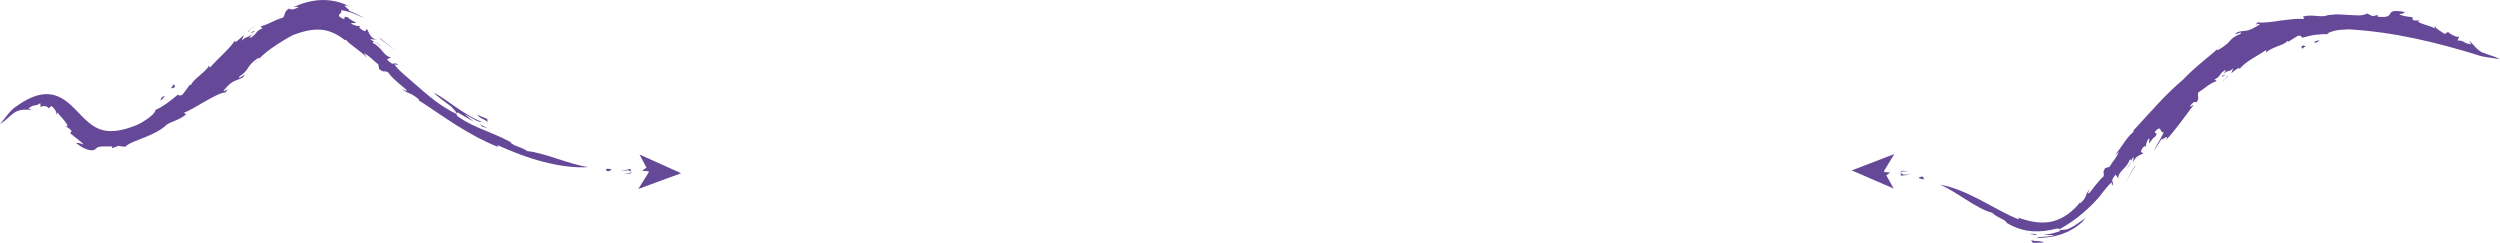
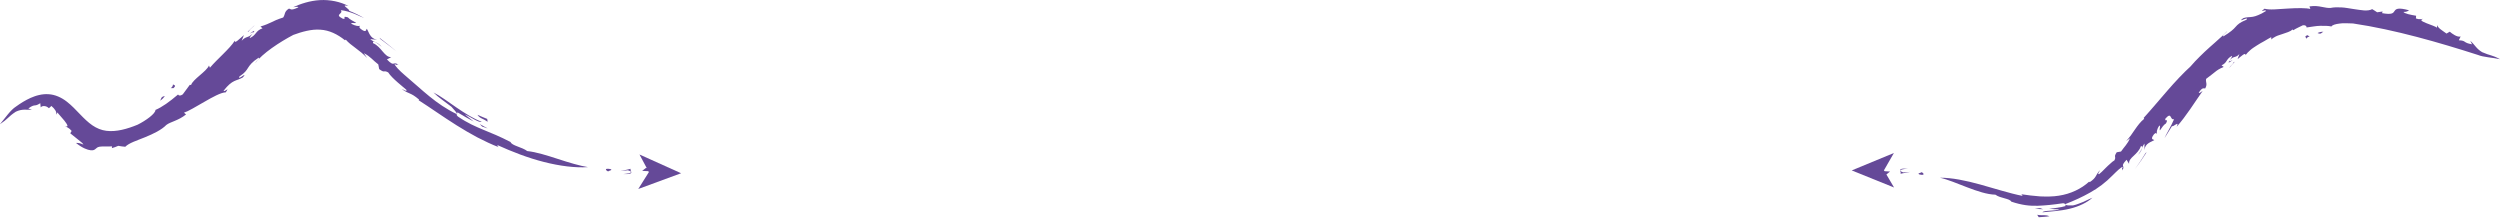
- <svg xmlns="http://www.w3.org/2000/svg" id="uuid-b7b6ed33-d4fb-4de9-bad6-23cdfdc58b1f" data-name="Layer 2" viewBox="0 0 930.37 90.37">
+ <svg xmlns="http://www.w3.org/2000/svg" id="uuid-cadeb53c-58e2-4db9-8018-c532b8920e39" data-name="Layer 2" viewBox="0 0 930.37 80.84">
  <defs>
    <style>
-       .uuid-e3f643c0-d8a8-48fa-b9e9-0ca6eaa7b4fe {
+       .uuid-9fa3daf6-f486-49c4-bce9-90863889f9bd {
        fill: #654998;
      }
    </style>
  </defs>
-   <g id="uuid-b7e71af4-3657-44bf-9c48-98c04dbddeab" data-name="Layer 1">
+   <g id="uuid-c0b2329a-bcb1-4ab6-9e1e-e25ab823e7df" data-name="Layer 1">
    <g>
      <g>
        <g>
-           <path class="uuid-e3f643c0-d8a8-48fa-b9e9-0ca6eaa7b4fe" d="M242.34,63.76c1.4-.23-.39-.79-1.89-1.3l-1.48,1.13,3.38,.17Z" />
-           <path class="uuid-e3f643c0-d8a8-48fa-b9e9-0ca6eaa7b4fe" d="M234.8,62.81c-1.31,.3-2.62,.61-3.94,.86,.94-.08,1.88-.19,2.82-.31,3,.94-.54,1.32-1.74,1.42,5.07,.19,1.98-1.34,2.86-1.98Z" />
-           <path class="uuid-e3f643c0-d8a8-48fa-b9e9-0ca6eaa7b4fe" d="M227.21,62.93c-2.42-.47-1.87,.46-.88,.88,.22-.33,1.86-.47,.88-.88Z" />
-           <path class="uuid-e3f643c0-d8a8-48fa-b9e9-0ca6eaa7b4fe" d="M92.91,12.51c.67-.29,1.41-.71,1.45-.45,.48-.67,.5-.94-1.45,.45Z" />
-           <path class="uuid-e3f643c0-d8a8-48fa-b9e9-0ca6eaa7b4fe" d="M94.36,12.06c-.1,.13-.2,.26-.32,.42,.12-.11,.22-.2,.34-.34,.02-.05-.02-.06-.02-.09Z" />
-           <path class="uuid-e3f643c0-d8a8-48fa-b9e9-0ca6eaa7b4fe" d="M135.53,19.84c2.36,1.24,3.2,2.57,5.25,4.13l.33,1.74c2.27,1.69,1.5,.22,3.36,1.24,1.41,2.26,5.88,5.62,6.79,6.49,.33,.94-1.26-.24-1.76-.32,2.76,2.04,3.23,1.16,6.45,3.94l-.13,.26c4.34,2.77,9.06,6.15,14.11,9.32,2.52,1.6,5.14,3.1,7.76,4.51,2.65,1.36,5.32,2.64,7.98,3.65-.67-.38-.4-.49-.57-.81,5.44,2.46,11.43,4.81,17.34,6.29,5.89,1.51,11.64,2.23,16.39,1.92-3.11-.5-7.18-1.72-11.22-3.05-4.04-1.31-8.07-2.59-11.4-2.93-1.95-1.51-5.74-1.99-6.21-3.37-4.06-2.11-7.05-3.29-10.02-4.51-2.96-1.24-5.92-2.48-9.59-4.99-.93-.89-.14-.95-.15-1.55,1.99,1.22,4.02,2.35,6.07,3.44-1.13-.86-2.24-1.74-3.33-2.65,1.75,.66,5.35,3.28,6.27,2.72-2.87-1.05-6.21-3.12-9.36-5.29-3.16-2.16-6.13-4.41-8.58-5.61,1.76,1.79,4.37,3.51,6.69,5.32,.84,1.05,2.35,2.4,1.96,2.73-7.82-3.76-12.81-9.01-19.44-14.59-1.67-1.41-3.74-3.5-3.66-4.09,1.15,.85,.65-.18,1.66,.45-2.5-1.8-1.46,1.07-4.52-2.11l1.59-.85c-2.51,.11-3.7-3.95-6.75-5.2-.39-1.25,1.43-.21,3.24,1.38-1.83-2.06-2.67-1.48-4.29-2.89,.84,.06,1.68,.14,2.51,.23-2.65-.48-2.99-2.89-3.79-4.08-.34,.2-.04,1.79-2.31,.02-.91-.86-.18-.8-.3-1.14-.34,.21-1.55,.14-3.18-.75-.06-.6,1.46-.02,1.83-.35-1.26-.75-2.34-1.22-3.12-2.05-2.53-.68-.15,.69-1.78,.56-1.71-.86-1.7-1.26-1.33-1.68,.36-.41,1.09-.79,.52-1.54,1.65,.16,3.43,.74,4.99,1.33,1.54,.63,2.85,1.29,3.67,1.61-1.78-1.03-3.64-1.96-5.6-2.71,.3-.18-.59-.84-1.16-1.34-.6-.46-.84-.85,.9-.45-2.93-1.56-6.84-2.4-10.59-2.18-3.76,.23-7.21,1.37-9.95,2.65,.88-.1,1.96-.34,1.9,.06-2.81,1.31-2.69,.6-3.46,.44-.99,.62-1.29,1.16-1.48,1.68-.18,.52-.25,1.03-.68,1.65-1.09,.32-1.91,.66-2.62,.94-.69,.3-1.24,.58-1.79,.84-1.1,.5-2.09,.98-4.03,1.56l.75,.68c-1.32,.45-1.84,1.05-2.37,1.67-.51,.64-1.01,1.32-2.33,1.96-.26-.07,.46-.94,1.02-1.66-1.83,1.81-2.38,.79-4.08,2.66l.84-2.11c-1.55,1.28-3.54,3.44-3.37,2.06-.97,1.56-2.64,3.27-4.4,5.03-1.7,1.7-3.52,3.43-4.87,5.05l-.36-.82c-.91,2.24-6,5.12-6.66,7.25l-.47-.07c-.87,1.18-1.73,2.4-2.63,3.56-1.6,1.11-1.86-.32-1.76,.06-3.22,2.74-5.91,4.67-8.4,5.73,.07,1.33-3.54,3.96-6.65,5.5-3.83,1.57-7.92,2.75-11.63,2.27-1.85-.23-3.57-.94-5.18-2.03-1.61-1.11-3.11-2.57-4.62-4.15-1.52-1.57-3.08-3.27-4.98-4.73-1.88-1.46-4.28-2.58-6.72-2.71-1.21-.09-2.4,.04-3.51,.3-1.12,.24-2.16,.64-3.17,1.07-1.99,.9-3.77,2.02-5.43,3.22-2.09,1.31-4.05,4.3-6,6.6,1.52-1.02,2.26-1.68,2.99-2.35,.73-.68,1.44-1.36,2.94-2.33,2.42-1.15,3.88-.61,6.03-.75-.44-.17-.9-.3-1.37-.44,.68-.55,1.18-.81,1.57-.96,.38-.16,.65-.18,.89-.2,.49-.05,.85-.11,1.98-.81l.16,1.56c.31-.46,1.01-.6,1.64-.46,.64,.11,1.16,.5,1.42,.76,.27-.28,.58-.58,.92-.84,1.32,1.14,2.02,2.18,1.81,3.26l.51-.87c.03,.24,.39,.64,.87,1.17,.48,.55,1.09,1.23,1.63,1.9,1.06,1.36,1.84,2.59,.25,2.07,.63,.37,1.42,.51,2.47,1.77l-.53,.87c.95,.79,2.03,1.65,2.97,2.39,.95,.74,1.73,1.36,1.95,1.82-1.46-.65-2.1-.65-2.79-.62,2.41,1.95,4.33,2.6,5.42,2.72,1.1,.15,1.53-.21,1.89-.51,.36-.33,.67-.66,1.51-.81,.83-.13,2.2-.06,4.63-.1l-.1,.64c.85-.23,1.64-.53,2.4-.86l1.3,.21,1.3,.14c1.4-1.43,4.3-2.3,7.33-3.54,3.02-1.23,6.17-2.73,7.95-4.58,1.54-1.2,4.43-1.57,7.34-3.91l-.78-.65c1.51-.47,4.54-2.29,7.61-4.05,3.06-1.77,6.15-3.48,7.96-3.53,1.59-2.43-.35,.04-.83-.59,3.41-4.37,4.69-3.48,7.2-4.98,1.04-1.27,.51-.92-.17-.48-.7,.47-1.57,1.05-1.15,.17,1.09-.74,1.71-1.28,2.18-1.79,.47-.51,.76-.98,1.07-1.48,.64-.96,1.38-2.09,3.89-3.72,.81,.06-.95,1.25-1.17,1.95,2.52-3.51,9.09-7.82,14.1-10.45,3.06-1.13,6.78-2.21,10.08-1.94,3.29,.18,6.38,1.69,9.15,3.93l.3-.23c1.97,2.31,5.2,3.82,7.92,6.83l-1.11-1.68Z" />
-           <path class="uuid-e3f643c0-d8a8-48fa-b9e9-0ca6eaa7b4fe" d="M181.48,45.31l-.17-1.06c-1.21-.5-2.44-.98-3.64-1.53,.98,1.43,2.01,1.33,3.8,2.59Z" />
-           <path class="uuid-e3f643c0-d8a8-48fa-b9e9-0ca6eaa7b4fe" d="M179.46,47.11c.66,.25,1.35,.46,2.02,.69-1-.52-1.98-1.07-2.96-1.63l.94,.95Z" />
-           <path class="uuid-e3f643c0-d8a8-48fa-b9e9-0ca6eaa7b4fe" d="M141.24,14.08l.3,.44c2.07,1.52,4.09,3.09,6.1,4.66-2.1-1.73-4.22-3.45-6.4-5.11Z" />
-           <path class="uuid-e3f643c0-d8a8-48fa-b9e9-0ca6eaa7b4fe" d="M92.62,11.66c.45-.91,1.6-1.55,2.21-2.34-.94,.83-1.83,1.7-2.72,2.57l.51-.22Z" />
-           <path class="uuid-e3f643c0-d8a8-48fa-b9e9-0ca6eaa7b4fe" d="M64.41,31.2c-.09,1.99-2.04,1.55,.16,1.6,1.46-1.45-.31-.84-.16-1.6Z" />
-           <path class="uuid-e3f643c0-d8a8-48fa-b9e9-0ca6eaa7b4fe" d="M59.58,37.47c.98-.62,1.38-1.19,1.77-1.74-1.64,.33-1.23,1.01-1.77,1.74Z" />
+           <path class="uuid-9fa3daf6-f486-49c4-bce9-90863889f9bd" d="M242.34,63.76c1.4-.23-.39-.79-1.89-1.3l-1.48,1.13,3.38,.17Z" />
+           <path class="uuid-9fa3daf6-f486-49c4-bce9-90863889f9bd" d="M234.8,62.81c-1.31,.3-2.62,.61-3.94,.86,.94-.08,1.88-.19,2.82-.31,3,.94-.54,1.32-1.74,1.42,5.07,.19,1.98-1.34,2.86-1.98Z" />
+           <path class="uuid-9fa3daf6-f486-49c4-bce9-90863889f9bd" d="M227.21,62.93c-2.42-.47-1.87,.46-.88,.88,.22-.33,1.86-.47,.88-.88Z" />
+           <path class="uuid-9fa3daf6-f486-49c4-bce9-90863889f9bd" d="M92.91,12.51c.67-.29,1.41-.71,1.45-.45,.48-.67,.5-.94-1.45,.45Z" />
+           <path class="uuid-9fa3daf6-f486-49c4-bce9-90863889f9bd" d="M94.36,12.06c-.1,.13-.2,.26-.32,.42,.12-.11,.22-.2,.34-.34,.02-.05-.02-.06-.02-.09Z" />
+           <path class="uuid-9fa3daf6-f486-49c4-bce9-90863889f9bd" d="M135.53,19.84c2.36,1.24,3.2,2.57,5.25,4.13l.33,1.74c2.27,1.69,1.5,.22,3.36,1.24,1.41,2.26,5.88,5.62,6.79,6.49,.33,.94-1.26-.24-1.76-.32,2.76,2.04,3.23,1.16,6.45,3.94l-.13,.26c4.34,2.77,9.06,6.15,14.11,9.32,2.52,1.6,5.14,3.1,7.76,4.51,2.65,1.36,5.32,2.64,7.98,3.65-.67-.38-.4-.49-.57-.81,5.44,2.46,11.43,4.81,17.34,6.29,5.89,1.51,11.64,2.23,16.39,1.92-3.11-.5-7.18-1.72-11.22-3.05-4.04-1.31-8.07-2.59-11.4-2.93-1.95-1.51-5.74-1.99-6.21-3.37-4.06-2.11-7.05-3.29-10.02-4.51-2.96-1.24-5.92-2.48-9.59-4.99-.93-.89-.14-.95-.15-1.55,1.99,1.22,4.02,2.35,6.07,3.44-1.13-.86-2.24-1.74-3.33-2.65,1.75,.66,5.35,3.28,6.27,2.72-2.87-1.05-6.21-3.12-9.36-5.29-3.16-2.16-6.13-4.41-8.58-5.61,1.76,1.79,4.37,3.51,6.69,5.32,.84,1.05,2.35,2.4,1.96,2.73-7.82-3.76-12.81-9.01-19.44-14.59-1.67-1.41-3.74-3.5-3.66-4.09,1.15,.85,.65-.18,1.66,.45-2.5-1.8-1.46,1.07-4.52-2.11l1.59-.85c-2.51,.11-3.7-3.95-6.75-5.2-.39-1.25,1.43-.21,3.24,1.38-1.83-2.06-2.67-1.48-4.29-2.89,.84,.06,1.68,.14,2.51,.23-2.65-.48-2.99-2.89-3.79-4.08-.34,.2-.04,1.79-2.31,.02-.91-.86-.18-.8-.3-1.14-.34,.21-1.55,.14-3.18-.75-.06-.6,1.46-.02,1.83-.35-1.26-.75-2.34-1.22-3.12-2.05-2.53-.68-.15,.69-1.78,.56-1.71-.86-1.7-1.26-1.33-1.68,.36-.41,1.09-.79,.52-1.54,1.65,.16,3.43,.74,4.99,1.33,1.54,.63,2.85,1.29,3.67,1.61-1.78-1.03-3.64-1.96-5.6-2.71,.3-.18-.59-.84-1.16-1.34-.6-.46-.84-.85,.9-.45-2.93-1.56-6.84-2.4-10.59-2.18-3.76,.23-7.21,1.37-9.95,2.65,.88-.1,1.96-.34,1.9,.06-2.81,1.31-2.69,.6-3.46,.44-.99,.62-1.29,1.16-1.48,1.68-.18,.52-.25,1.03-.68,1.65-1.09,.32-1.91,.66-2.62,.94-.69,.3-1.24,.58-1.79,.84-1.1,.5-2.09,.98-4.03,1.56l.75,.68c-1.32,.45-1.84,1.05-2.37,1.67-.51,.64-1.01,1.32-2.33,1.96-.26-.07,.46-.94,1.02-1.66-1.83,1.81-2.38,.79-4.08,2.66l.84-2.11c-1.55,1.28-3.54,3.44-3.37,2.06-.97,1.56-2.64,3.27-4.4,5.03-1.7,1.7-3.52,3.43-4.87,5.05l-.36-.82c-.91,2.24-6,5.12-6.66,7.25l-.47-.07c-.87,1.18-1.73,2.4-2.63,3.56-1.6,1.11-1.86-.32-1.76,.06-3.22,2.74-5.91,4.67-8.4,5.73,.07,1.33-3.54,3.96-6.65,5.5-3.83,1.57-7.92,2.75-11.63,2.27-1.85-.23-3.57-.94-5.18-2.03-1.61-1.11-3.11-2.57-4.62-4.15-1.52-1.57-3.08-3.27-4.98-4.73-1.88-1.46-4.28-2.58-6.72-2.71-1.21-.09-2.4,.04-3.51,.3-1.12,.24-2.16,.64-3.17,1.07-1.99,.9-3.77,2.02-5.43,3.22-2.09,1.31-4.05,4.3-6,6.6,1.52-1.02,2.26-1.68,2.99-2.35,.73-.68,1.44-1.36,2.94-2.33,2.42-1.15,3.88-.61,6.03-.75-.44-.17-.9-.3-1.37-.44,.68-.55,1.18-.81,1.57-.96,.38-.16,.65-.18,.89-.2,.49-.05,.85-.11,1.98-.81l.16,1.56c.31-.46,1.01-.6,1.64-.46,.64,.11,1.16,.5,1.42,.76,.27-.28,.58-.58,.92-.84,1.32,1.14,2.02,2.18,1.81,3.26l.51-.87c.03,.24,.39,.64,.87,1.17,.48,.55,1.09,1.23,1.63,1.9,1.06,1.36,1.84,2.59,.25,2.07,.63,.37,1.42,.51,2.47,1.77l-.53,.87c.95,.79,2.03,1.65,2.97,2.39,.95,.74,1.73,1.36,1.95,1.82-1.46-.65-2.1-.65-2.79-.62,2.41,1.95,4.33,2.6,5.42,2.72,1.1,.15,1.53-.21,1.89-.51,.36-.33,.67-.66,1.51-.81,.83-.13,2.2-.06,4.63-.1l-.1,.64c.85-.23,1.64-.53,2.4-.86l1.3,.21,1.3,.14c1.4-1.43,4.3-2.3,7.33-3.54,3.02-1.23,6.17-2.73,7.95-4.58,1.54-1.2,4.43-1.57,7.34-3.91l-.78-.65c1.51-.47,4.54-2.29,7.61-4.05,3.06-1.77,6.15-3.48,7.96-3.53,1.59-2.43-.35,.04-.83-.59,3.41-4.37,4.69-3.48,7.2-4.98,1.04-1.27,.51-.92-.17-.48-.7,.47-1.57,1.05-1.15,.17,1.09-.74,1.71-1.28,2.18-1.79,.47-.51,.76-.98,1.07-1.48,.64-.96,1.38-2.09,3.89-3.72,.81,.06-.95,1.25-1.17,1.95,2.52-3.51,9.09-7.82,14.1-10.45,3.06-1.13,6.78-2.21,10.08-1.94,3.29,.18,6.38,1.69,9.15,3.93l.3-.23c1.97,2.31,5.2,3.82,7.92,6.83l-1.11-1.68Z" />
+           <path class="uuid-9fa3daf6-f486-49c4-bce9-90863889f9bd" d="M181.48,45.31l-.17-1.06c-1.21-.5-2.44-.98-3.64-1.53,.98,1.43,2.01,1.33,3.8,2.59Z" />
+           <path class="uuid-9fa3daf6-f486-49c4-bce9-90863889f9bd" d="M179.46,47.11c.66,.25,1.35,.46,2.02,.69-1-.52-1.98-1.07-2.96-1.63l.94,.95Z" />
+           <path class="uuid-9fa3daf6-f486-49c4-bce9-90863889f9bd" d="M141.24,14.08l.3,.44c2.07,1.52,4.09,3.09,6.1,4.66-2.1-1.73-4.22-3.45-6.4-5.11Z" />
+           <path class="uuid-9fa3daf6-f486-49c4-bce9-90863889f9bd" d="M92.62,11.66c.45-.91,1.6-1.55,2.21-2.34-.94,.83-1.83,1.7-2.72,2.57l.51-.22Z" />
+           <path class="uuid-9fa3daf6-f486-49c4-bce9-90863889f9bd" d="M64.41,31.2c-.09,1.99-2.04,1.55,.16,1.6,1.46-1.45-.31-.84-.16-1.6Z" />
+           <path class="uuid-9fa3daf6-f486-49c4-bce9-90863889f9bd" d="M59.58,37.47c.98-.62,1.38-1.19,1.77-1.74-1.64,.33-1.23,1.01-1.77,1.74Z" />
        </g>
-         <polygon class="uuid-e3f643c0-d8a8-48fa-b9e9-0ca6eaa7b4fe" points="253.47 64.47 237.53 70.33 241.48 64.04 237.98 57.49 253.47 64.47" />
+         <polygon class="uuid-9fa3daf6-f486-49c4-bce9-90863889f9bd" points="253.47 64.47 237.53 70.33 241.48 64.04 237.98 57.49 253.47 64.47" />
      </g>
      <g>
        <g>
-           <path class="uuid-e3f643c0-d8a8-48fa-b9e9-0ca6eaa7b4fe" d="M700.24,63.89c-1.33,.17,.34,.8,1.7,1.4l1.48-1.05-3.17-.35Z" />
-           <path class="uuid-e3f643c0-d8a8-48fa-b9e9-0ca6eaa7b4fe" d="M707.24,65.38c1.26-.16,2.53-.23,3.83-.35l-2.7-.06c-1.33-.67-1.19-.93-.53-1.11,.65-.14,1.79-.08,2.37-.05-2.4-.49-2.92-.16-2.94,.27-.02,.44,.42,1.02-.03,1.3Z" />
-           <path class="uuid-e3f643c0-d8a8-48fa-b9e9-0ca6eaa7b4fe" d="M714.35,66.36c2.16,.88,1.84-.11,1-.72-.26,.26-1.86,.18-1,.72Z" />
-           <path class="uuid-e3f643c0-d8a8-48fa-b9e9-0ca6eaa7b4fe" d="M828.43,27.63c-.6,.25-1.25,.64-1.31,.39-.39,.64-.39,.88,1.31-.39Z" />
-           <path class="uuid-e3f643c0-d8a8-48fa-b9e9-0ca6eaa7b4fe" d="M827.12,28.02c.08-.12,.16-.25,.26-.4-.1,.11-.19,.19-.29,.32-.01,.05,.02,.05,.03,.08Z" />
-           <path class="uuid-e3f643c0-d8a8-48fa-b9e9-0ca6eaa7b4fe" d="M788.52,56.5c-1.04,2.48-2.23,3.45-3.47,5.58l-1.64,.49c-1.29,2.3,.02,1.42-.68,3.22-.96,.71-2.05,2.13-3.07,3.36-.49,.64-.95,1.25-1.34,1.75-.39,.49-.72,.85-.9,1.03-.85,.19,.15-1.1,.17-1.55-.84,1.12-1.05,1.82-1.36,2.57-.3,.77-.73,1.48-2.01,2.65l-.23-.17c-1.28,1.64-2.84,3.09-4.56,4.36-1.74,1.14-3.63,2.16-5.62,2.61-1.99,.46-4.07,.54-6.25,.25-2.18-.26-4.45-.96-6.7-1.71,.57,.32,.33,.45,.48,.74-4.7-1.84-9.71-4.85-14.73-7.45-5.02-2.61-10.12-4.76-14.62-5.49,2.79,1.13,6.18,3.33,9.57,5.48,3.39,2.15,6.84,4.23,9.89,4.97,1.55,1.78,5.03,2.49,5.37,3.8,3.7,2.14,6.7,2.86,9.56,3.06,2.88,.16,5.59-.09,9.18-1.01,1.09-.07,.73,.55,1.18,.92-1.97,.69-4.04,1.3-6.19,1.36,1.31,.2,2.63,.15,3.97,.12-.41,.18-.99,.3-1.63,.43-.32,.05-.66,.14-1,.16-.34,.02-.69,.04-1.03,.06-1.35,.14-2.55,.07-2.87,.52,.76-.06,1.56-.03,2.4-.15,.84-.09,1.71-.1,2.59-.3,.44-.07,.89-.14,1.34-.22,.45-.07,.89-.23,1.33-.34l1.34-.36,1.29-.51c.43-.17,.85-.34,1.28-.51,.4-.22,.8-.43,1.19-.65,.78-.42,1.54-.85,2.19-1.37,.66-.51,1.31-.97,1.84-1.49,.52-.54,.99-1.06,1.37-1.57-.99,.62-1.99,1.45-3.14,2.16-1.09,.8-2.34,1.44-3.58,2.02-1.24,.16-3.02,.53-3.04,0,3.29-1.78,5.99-3.7,8.64-5.94,2.61-2.24,5.22-4.67,7.57-7.88,1.24-1.54,2.9-3.69,3.51-3.64-.67,1.15,.26,.61-.22,1.61,1.41-2.53-1.23-1.27,1.41-4.47l1.06,1.45c-.47-2.41,3.28-3.94,4.19-6.98,1.19-.46,.34,1.37-.98,3.25,1.78-1.93,1.11-2.71,2.37-4.37v2.46c.2-2.61,2.57-3.05,3.7-3.77-.2-.33-1.79-.05-.06-2.24,.86-.85,.79-.14,1.12-.24-.2-.34-.12-1.53,.96-3.02,.59,.03-.15,1.42,.17,1.81,.81-1.12,1.42-2.08,2.35-2.63,1.19-2.18-.66-.3-.15-1.81,2.59-2.75,1.56,.75,3.23,.3-1.2,2.63-3.2,5.65-3.79,7.08l2.94-4.53c.26,.6,3.01-2.25,1.71,.32,3.67-3.89,7.25-9.18,10.38-13.17-.65,.37-1.35,.98-1.51,.63,1.54-2.16,1.88-1.44,2.54-1.54,1.05-1.66,.18-2.22,.53-3.57,3.45-2.23,3.56-2.95,6.88-4.31l-.8-.61c2.38-.9,1.67-2.34,4.11-3.46,.25,.09-.42,.85-.87,1.56,1.6-1.68,2.18-.6,3.72-2.24l-.75,1.93c.69-.53,1.49-1.27,2.12-1.66,.64-.39,1.06-.49,.96,.15,1.83-2.71,6.7-4.97,9.85-7.14l.13,.88c.68-.84,2.33-1.56,3.96-2.23,1.66-.59,3.27-1.21,3.9-2.07l.38,.26,3.5-2.16c1.78-.29,1.47,1.11,1.53,.73,1.89-.49,3.57-.97,5.14-1.11,.78-.1,1.52-.17,2.22-.21,.35-.02,.69-.04,1.03-.04,.34,.02,.66,.04,.98,.08,.26-.59,1.43-1.03,2.96-1.37,.76-.19,1.61-.29,2.49-.34,.87-.07,1.76-.11,2.6-.15,8.05,.46,16.34,1.64,24.46,3.36,8.12,1.71,16.05,3.91,23.41,6.18,2.11,.87,5.52,.97,8.41,1.62-3.13-1.67-3.67-1.28-6.85-2.67-2.28-1.31-2.76-2.7-4.61-4.23l.72,1.32c-3.59-.55-2.09-1.39-5.07-1.45l.64-1.43c-1.21,.43-3.35-.99-4.2-1.71l-1.21,.73c-1.93-1.32-3.3-1.9-3.68-3.05l-.07,1.01c-.32-.42-2.42-1-4.06-1.58-1.64-.57-2.88-1.05-1.34-1.57-.7,.06-1.41,.42-2.8-.02v-1.01c-1.05-.12-2.15-.26-3.06-.47-.92-.16-1.63-.38-1.88-.71,1.17-.03,1.64-.38,2.11-.74-4.44-.89-5.05-.18-5.52,.59-.48,.78-.81,1.52-4.7,1.12l.17-.62-2.05,.43c-.66-.35-1.33-.71-2.01-1.01-.76,.5-1.82,.69-3.06,.72-.62,.01-1.29-.02-1.99-.07-.7-.03-1.44-.07-2.18-.11-1.5-.07-3.06-.25-4.55-.18-1.49,.07-2.9,.23-4.06,.6-.93,.12-2.03,.05-3.36-.07-1.33-.11-2.9-.22-4.65,.25l.42,.92c-.75-.1-1.99-.08-3.48-.02-1.47,.14-3.19,.37-4.94,.56-1.73,.26-3.46,.55-4.99,.66-1.52,.16-2.82,.24-3.7-.02-2.31,1.82,.36,.07,.61,.81-2.34,1.51-3.64,2.13-4.82,2.33-1.17,.22-2.16,.11-3.55,.6-2.7,2.14,2.43-.98,1.21,.59-2.41,.99-3.2,1.74-4.01,2.67-.41,.46-.85,.94-1.54,1.49-.68,.55-1.63,1.15-2.97,1.97-.82-.07,1.06-1.3,1.42-1.94-1.54,1.7-4.04,3.63-6.65,5.84-2.63,2.18-5.37,4.62-7.59,6.96-2.82,2.39-6.15,5.56-9.34,8.99-3.21,3.41-6.42,7.01-9.29,10.11l.19,.34c-2.84,2.24-4.38,5.79-7.08,8.78l1.58-1.27Z" />
-           <path class="uuid-e3f643c0-d8a8-48fa-b9e9-0ca6eaa7b4fe" d="M755.9,89.38l.55,.97c.71,.04,1.44,0,2.14-.01,.71,.01,1.42-.08,2.12-.18-.43-.17-.79-.26-1.15-.31-.35-.07-.68-.11-1.04-.13-.71-.05-1.53,.02-2.62-.34Z" />
-           <path class="uuid-e3f643c0-d8a8-48fa-b9e9-0ca6eaa7b4fe" d="M757.19,87.03l-2-.03c1.05,.2,2.09,.45,3.15,.5-.39-.16-.78-.3-1.15-.48Z" />
-           <polygon class="uuid-e3f643c0-d8a8-48fa-b9e9-0ca6eaa7b4fe" points="794.76 61.67 794.37 61.99 790.68 68.24 794.76 61.67" />
-           <path class="uuid-e3f643c0-d8a8-48fa-b9e9-0ca6eaa7b4fe" d="M828.76,28.46c-.33,.85-1.32,1.42-1.76,2.17,.73-.78,1.45-1.58,2.21-2.34-.15,.06-.31,.11-.45,.18Z" />
-           <path class="uuid-e3f643c0-d8a8-48fa-b9e9-0ca6eaa7b4fe" d="M856.83,18.37c.78-1.7,2.25-.44,.44-1.48-1.74,.61-.05,.88-.44,1.48Z" />
-           <path class="uuid-e3f643c0-d8a8-48fa-b9e9-0ca6eaa7b4fe" d="M863.21,15c-1.07,.1-1.63,.4-2.17,.7,1.5,.48,1.42-.29,2.17-.7Z" />
+           <path class="uuid-9fa3daf6-f486-49c4-bce9-90863889f9bd" d="M700.26,63.65c-1.3,.24,.36,.79,1.73,1.31l1.39-1.13-3.12-.18Z" />
+           <path class="uuid-9fa3daf6-f486-49c4-bce9-90863889f9bd" d="M707.2,64.68c1.23-.3,2.45-.47,3.7-.71l-2.64,.19c-2.74-1.01,.57-1.32,1.69-1.33-2.36-.25-2.84,.14-2.83,.56,0,.44,.49,.98,.07,1.3Z" />
+           <path class="uuid-9fa3daf6-f486-49c4-bce9-90863889f9bd" d="M714.24,64.9c2.21,.56,1.78-.39,.89-.84-.23,.32-1.78,.39-.89,.84Z" />
+           <path class="uuid-9fa3daf6-f486-49c4-bce9-90863889f9bd" d="M830.86,22.37c-.58,.25-1.21,.62-1.28,.38-.37,.62-.34,.86,1.28-.38Z" />
+           <path class="uuid-9fa3daf6-f486-49c4-bce9-90863889f9bd" d="M829.58,22.75c.07-.12,.15-.24,.25-.39-.09,.1-.18,.18-.28,.31-.01,.05,.02,.05,.03,.08Z" />
+           <path class="uuid-9fa3daf6-f486-49c4-bce9-90863889f9bd" d="M792.69,51.41c-.98,2.27-2.09,3.14-3.36,4.98l-1.59,.27c-1.33,2.02-.05,1.36-.85,3.01-.5,.28-1.04,.73-1.58,1.25-.57,.48-1.14,1.03-1.68,1.57-1.05,1.13-2.05,2.01-2.45,2.32-.83,.06,.25-1.06,.32-1.48-1.83,1.94-1.09,2.64-3.83,4.47l-.19-.21c-2.9,2.65-6.88,4.58-11.32,5.24-2.21,.36-4.56,.35-6.92,.26-2.38-.17-4.78-.46-7.17-.83,.62,.2,.41,.38,.6,.64-4.99-.98-10.41-2.78-15.72-4.23-5.31-1.47-10.56-2.56-15-2.53,5.74,1.27,14.47,6.18,20.63,6.31,1.84,1.39,5.34,1.37,5.92,2.59,3.97,1.34,6.96,1.63,9.83,1.54,2.88-.11,5.64-.39,9.37-.94,1.1,0,.67,.59,1.07,1.02l-1.52,.38c-.51,.11-1.03,.17-1.55,.26-1.04,.2-2.09,.28-3.15,.35l1.94,.2,1.96,.05c-1.65,.72-5.82,.28-6.36,1.11,2.9-.32,6.59-.46,10.1-1.32,3.51-.81,6.7-2.42,8.51-4.12-1.03,.48-2.21,.95-3.39,1.56-1.24,.44-2.49,1.06-3.82,1.3-.61-.02-1.36,.06-1.96,0-.6-.07-1.04-.18-1.03-.44,3.51-1.35,6.47-2.71,9.38-4.36,2.91-1.62,5.7-3.68,8.37-6.42,1.36-1.34,3.2-3.2,3.78-3.1-.76,1.04,.2,.62-.36,1.55,.81-1.15,.53-1.51,.41-1.92-.06-.21-.08-.43,.1-.76,.18-.33,.54-.79,1.21-1.52l.95,1.52c-.16-1.21,.69-2.08,1.73-3.02,1.01-.96,2.16-2.05,2.62-3.5,1.18-.41,.33,1.34-1,3.14,1.78-1.83,1.14-2.59,2.37-4.19v2.4c.22-2.53,2.54-2.96,3.66-3.66-.2-.33-1.77-.06-.1-2.21,.84-.83,.78-.13,1.11-.23-.2-.33-.16-1.51,.87-2.98,.59,.02-.11,1.4,.22,1.79,.77-1.11,1.35-2.06,2.26-2.61,1.09-2.17-.66-.29-.22-1.79,2.47-2.75,1.58,.71,3.22,.24-1.09,2.62-3,5.63-3.56,7.06l2.81-4.52c.27,.59,2.92-2.28,1.71,.28,3.53-3.93,6.82-9.3,9.69-13.35-.61,.4-1.29,1.01-1.47,.67,1.41-2.18,1.77-1.49,2.42-1.61,.93-1.7,.07-2.17,.32-3.54,1.63-1.19,2.47-1.92,3.31-2.56,.82-.66,1.63-1.23,3.25-1.88l-.82-.59c2.24-1.02,1.55-2.32,3.87-3.52,.24,.08-.34,.89-.78,1.56,1.49-1.69,2.09-.66,3.56-2.24l-.68,1.89c.66-.52,1.43-1.21,2.02-1.62,.59-.41,1.02-.47,.93,.14,.44-.63,1.06-1.26,1.78-1.88,.71-.65,1.59-1.16,2.47-1.75,.87-.6,1.83-1.07,2.73-1.59,.45-.26,.89-.52,1.32-.78,.44-.23,.86-.47,1.25-.71l.1,.88c.33-.41,.9-.78,1.59-1.12,.68-.36,1.51-.57,2.31-.85,1.6-.58,3.22-.94,3.89-1.76l.35,.27c1.13-.72,2.34-1.22,3.55-1.83,1.74-.19,1.32,1.19,1.42,.81,.94-.14,1.83-.27,2.67-.39,.84-.12,1.65-.22,2.42-.22,1.54-.02,2.9-.02,4.13,.24,.31-.56,1.49-.89,3.01-1.08,.38-.05,.78-.09,1.19-.12,.41,0,.84,0,1.27,0,.86,.01,1.73,.04,2.55,.08,15.63,2.31,32.16,7.12,46.51,11.72,2.07,.86,5.41,.95,8.23,1.59-3.05-1.65-3.58-1.26-6.68-2.63-2.21-1.31-2.65-2.71-4.42-4.24l.67,1.32c-3.5-.58-2.02-1.39-4.92-1.5l.67-1.42c-1.2,.41-3.24-1.05-4.04-1.78l-1.22,.7c-1.84-1.34-3.13-2.01-3.45-3.15l-.12,1c-.29-.43-2.31-1.07-3.88-1.7-1.56-.65-2.74-1.18-1.21-1.63-.69,.03-1.4,.36-2.72-.14l.07-1.01c-2.03-.34-4.27-.77-4.72-1.42,1.14,.04,1.62-.3,2.09-.61-4.23-1.16-4.88-.47-5.39,.27-.52,.77-.9,1.46-4.65,.79l.21-.61-2.03,.29c-.62-.39-1.23-.82-1.86-1.17-.78,.44-1.82,.55-3.03,.48-1.21-.08-2.58-.34-4.04-.54-1.45-.2-2.95-.53-4.41-.59-1.46-.07-2.84-.05-4.01,.2-.92,.08-1.98-.14-3.27-.39-.65-.12-1.35-.26-2.11-.3-.76-.03-1.59,0-2.47,.12l.33,.96c-1.46-.4-4.87-.38-8.33-.16-1.75,.11-3.49,.22-5.01,.31-1.53,.07-2.86,0-3.71-.25-2.38,1.77,.36,.08,.57,.84-1.19,.75-2.13,1.23-2.92,1.54-.79,.32-1.41,.53-2,.62-1.16,.22-2.19,.04-3.59,.52-2.74,2.12,2.46-.96,1.2,.6-2.42,.97-3.23,1.71-4.04,2.65-.81,.95-1.81,1.85-4.47,3.5-.83-.07,1.07-1.28,1.38-1.97-.75,.87-1.74,1.8-2.88,2.77-1.07,1.03-2.35,2.07-3.6,3.21-1.24,1.14-2.57,2.31-3.76,3.54-1.24,1.2-2.39,2.45-3.42,3.65-2.69,2.45-5.77,5.72-8.74,9.16-2.99,3.43-5.96,7-8.71,10.01l.2,.33c-1.36,1.08-2.4,2.49-3.43,3.97-.51,.74-1.03,1.51-1.57,2.26-.53,.7-1.1,1.4-1.74,2.06l1.51-1.1Z" />
+           <path class="uuid-9fa3daf6-f486-49c4-bce9-90863889f9bd" d="M758.14,79.93c.19,.3,.38,.62,.58,.91,1.34-.11,2.65-.14,3.98-.37-.8-.33-1.39-.37-2.06-.39-.67-.02-1.44,.07-2.5-.15Z" />
+           <path class="uuid-9fa3daf6-f486-49c4-bce9-90863889f9bd" d="M759.21,77.46c-.65,.08-1.3,.1-1.96,.15l1.56,.18,1.56,.08-1.16-.42Z" />
+           <path class="uuid-9fa3daf6-f486-49c4-bce9-90863889f9bd" d="M798.86,56.66l-.4,.3c-.64,1-1.24,2.04-1.91,3.03l-2.05,2.95,2.26-3.1,2.1-3.18Z" />
+           <path class="uuid-9fa3daf6-f486-49c4-bce9-90863889f9bd" d="M831.22,23.18c-.29,.84-1.27,1.36-1.64,2.13,.66-.81,1.38-1.54,2.07-2.32l-.43,.19Z" />
+           <path class="uuid-9fa3daf6-f486-49c4-bce9-90863889f9bd" d="M858.21,14.58c.42-.86,.98-.92,1.22-.91,.23,0,.15,.04-.68-.57-1.7,.55-.11,.89-.53,1.47Z" />
+           <path class="uuid-9fa3daf6-f486-49c4-bce9-90863889f9bd" d="M864.64,11.81c-1.05,0-1.62,.21-2.17,.49,1.4,.6,1.41-.15,2.17-.49Z" />
        </g>
-         <polygon class="uuid-e3f643c0-d8a8-48fa-b9e9-0ca6eaa7b4fe" points="689.12 63.42 704.97 57.32 701.11 63.67 704.71 70.16 689.12 63.42" />
+         <polygon class="uuid-9fa3daf6-f486-49c4-bce9-90863889f9bd" points="689.12 63.42 704.81 56.94 701.11 63.38 704.87 69.78 689.12 63.42" />
      </g>
    </g>
  </g>
</svg>
